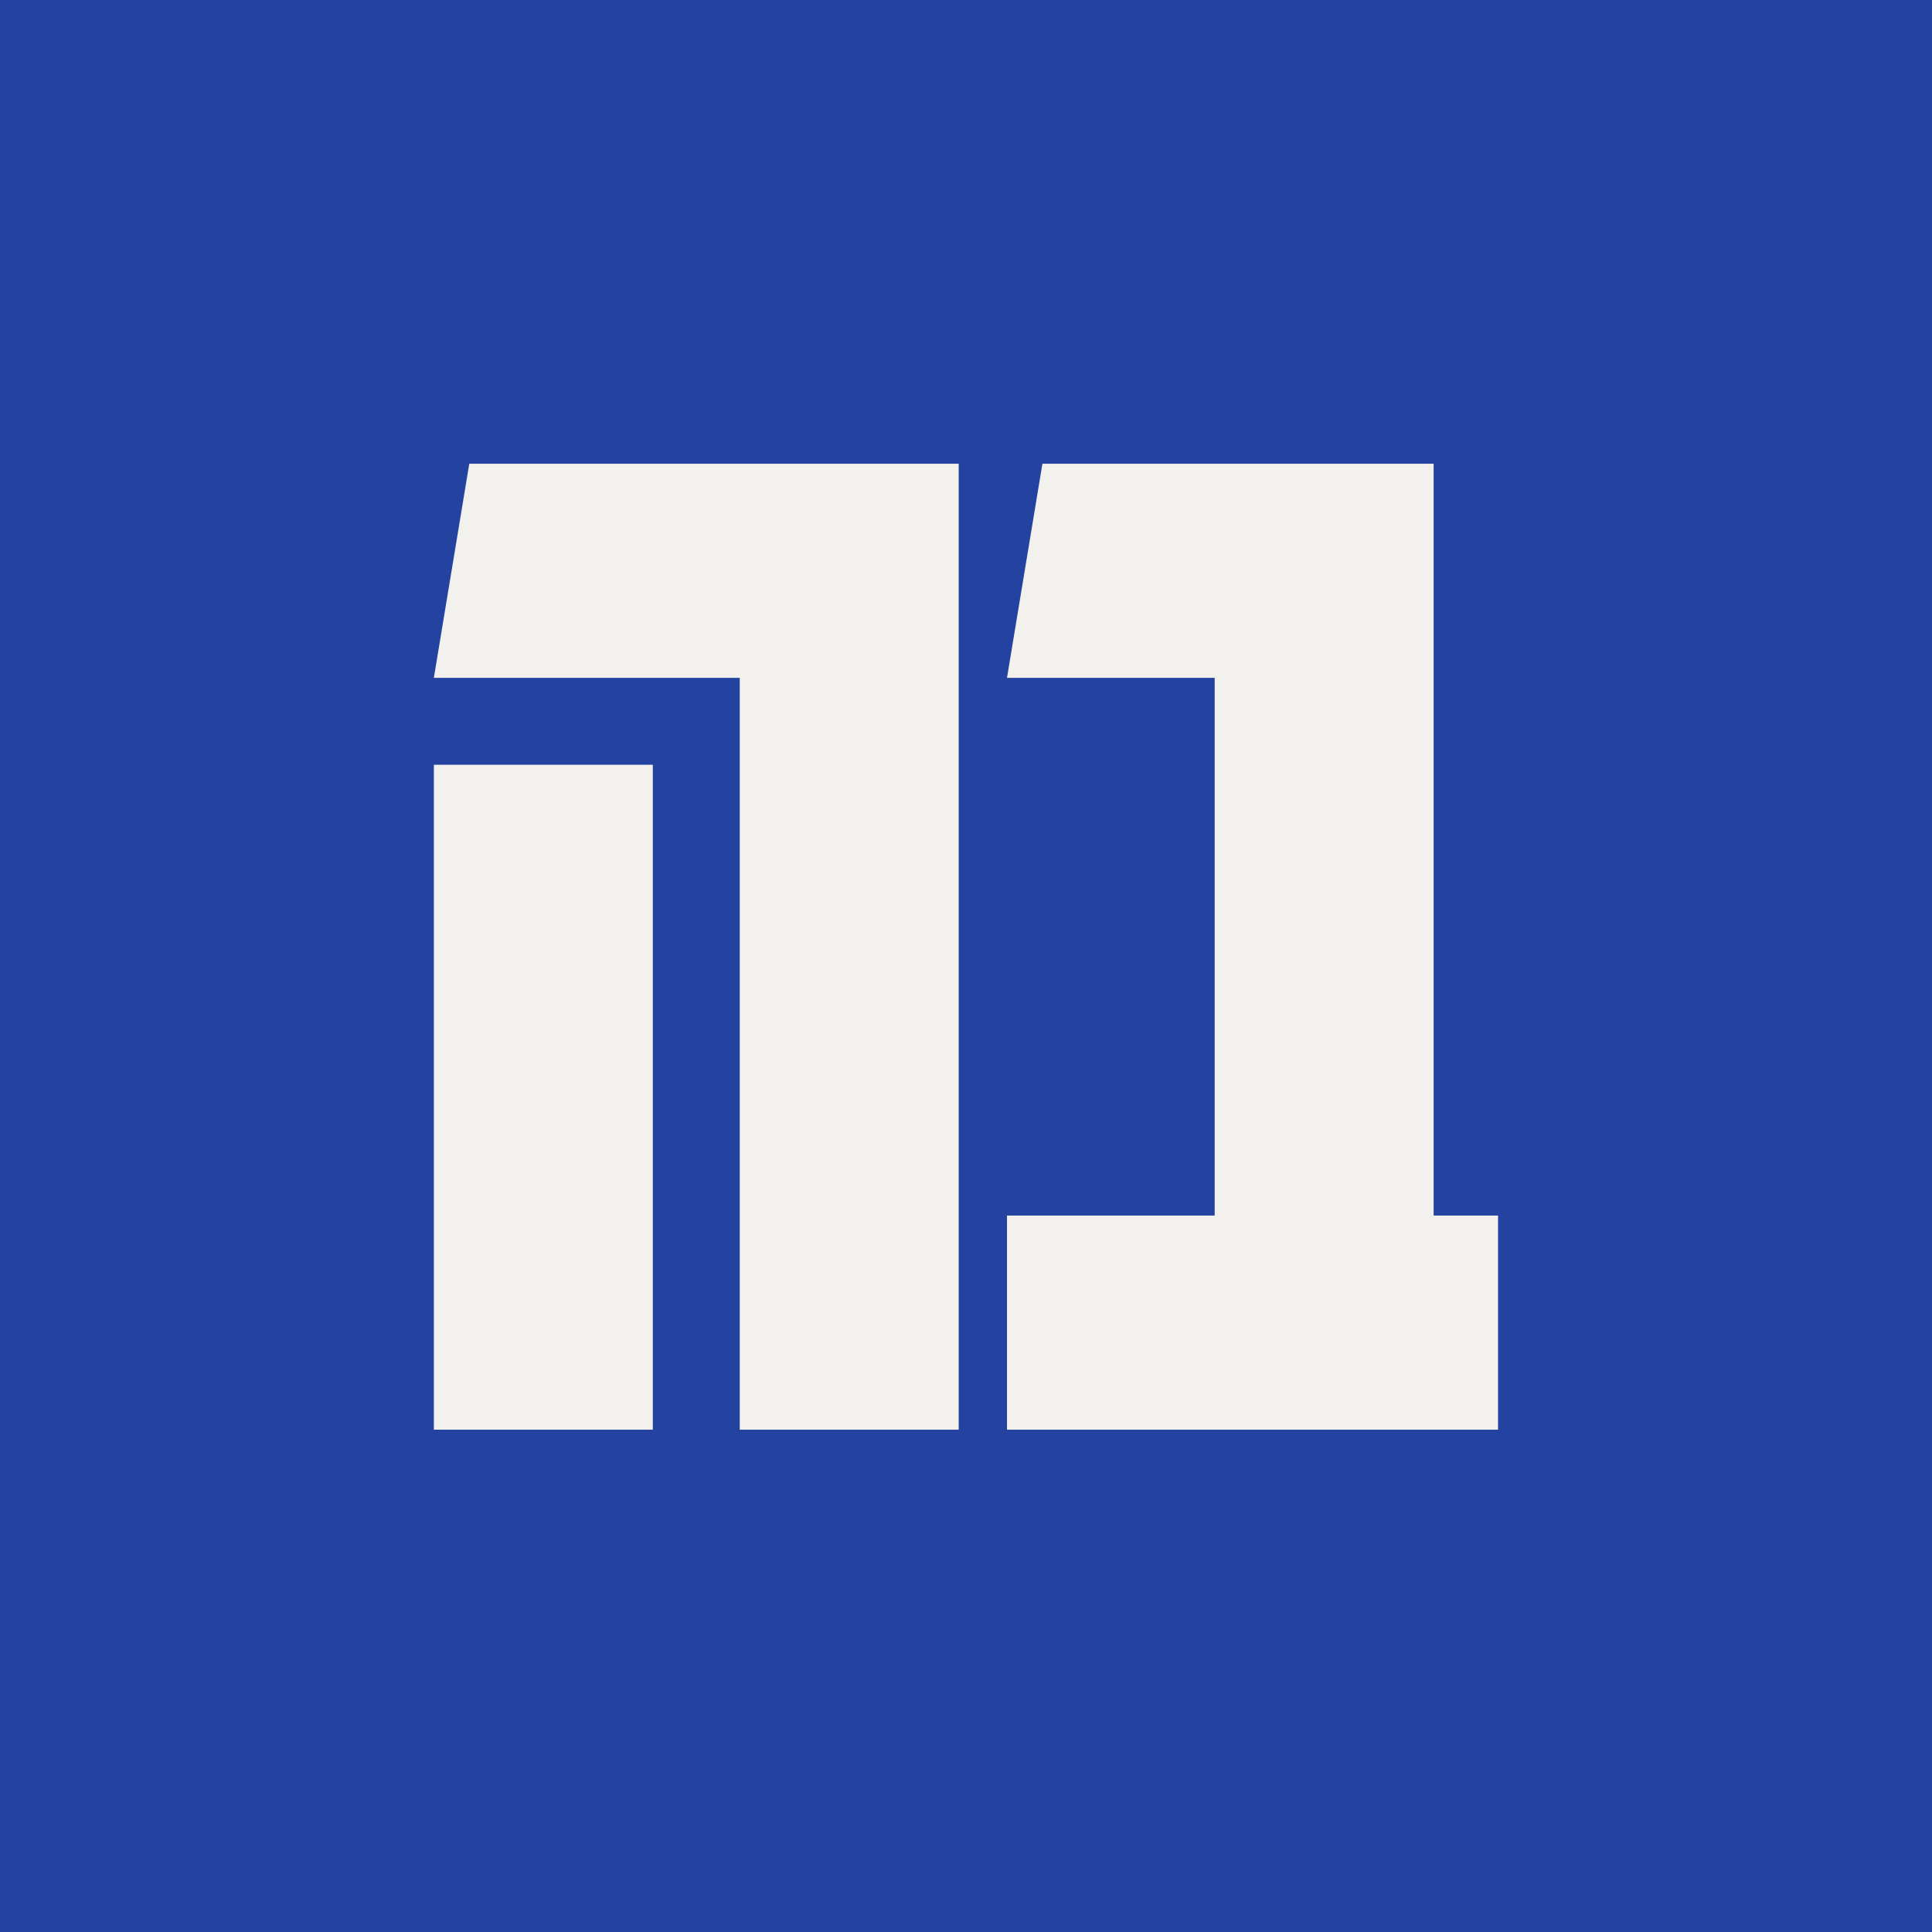
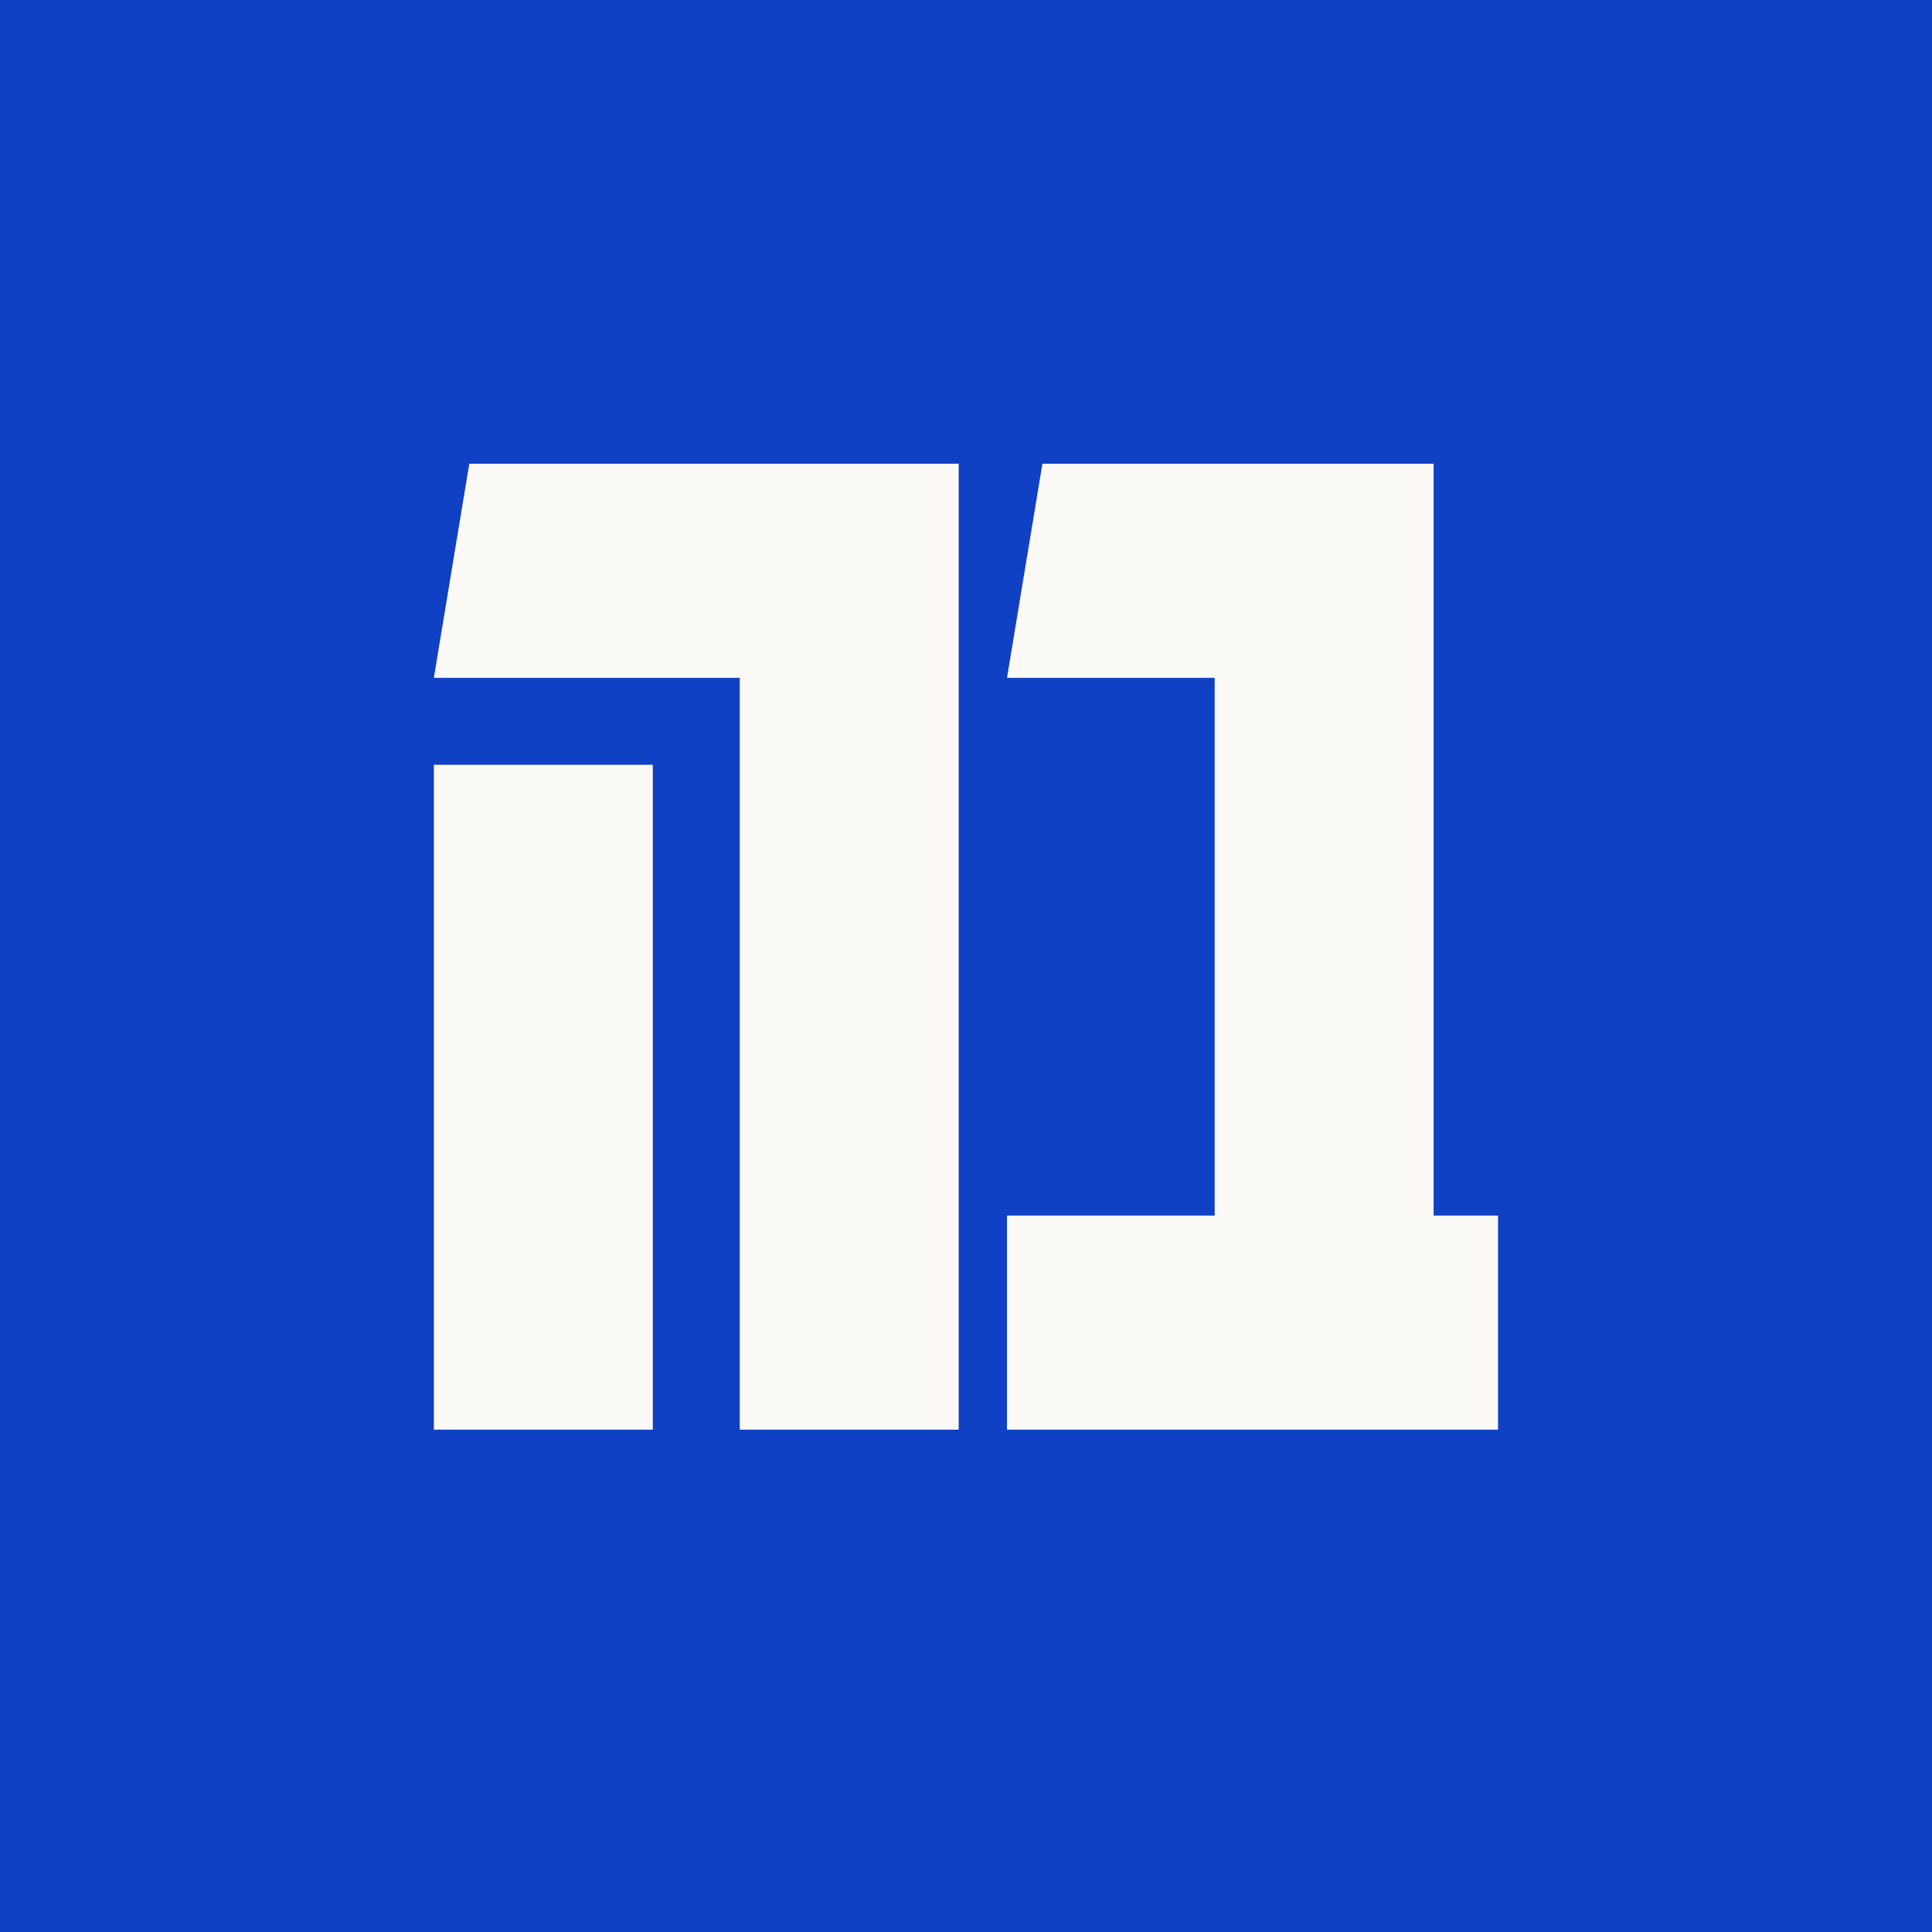
<svg xmlns="http://www.w3.org/2000/svg" viewBox="0 0 100 100" role="img" aria-label="בהזמנה">
-   <rect width="100" height="100" fill="#2443a0" />
-   <g fill="#f2f1ee">
+   <rect width="100" height="100" fill="#1040c3" />
+   <g fill="#fbfaf6">
    <path transform="translate(20.79 74.00) scale(0.8333)" d="M21 0V-46.7H2L4.2 -60H34.6V0ZM2 0V-41.3H15.6V0Z M68.1 -13.3V0H37.6V-13.3H50.5V-46.7H37.6L39.8 -60H64.1V-13.3Z" />
  </g>
</svg>
